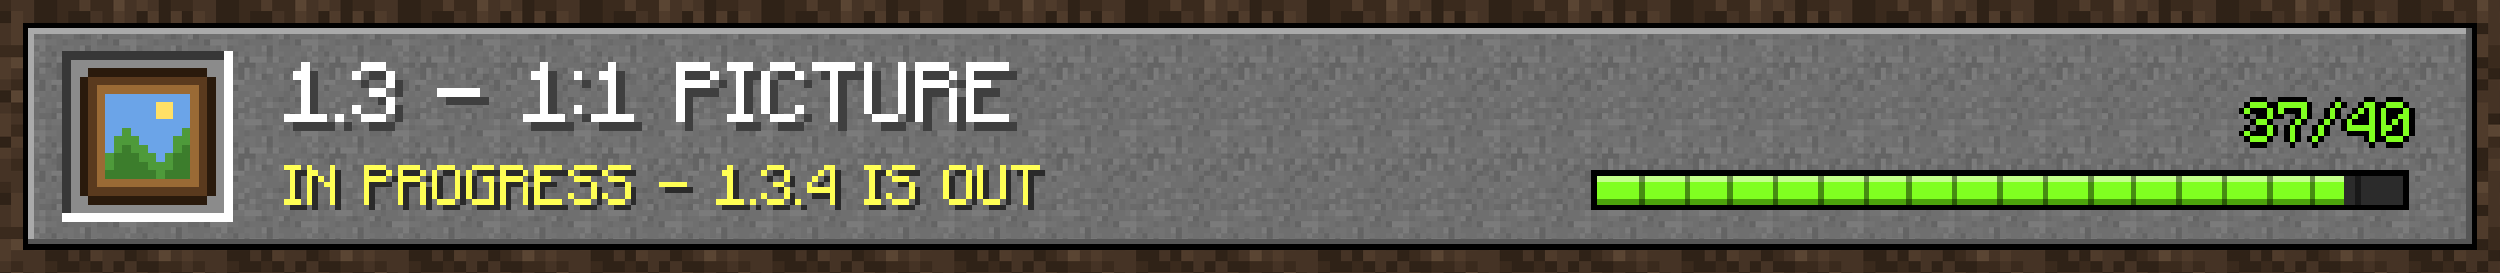
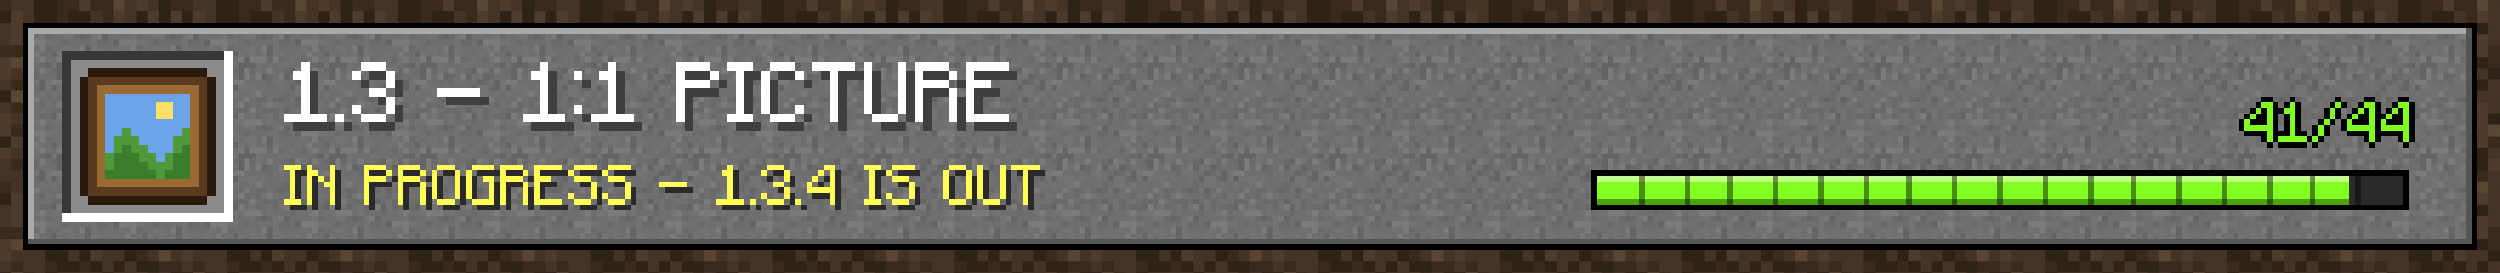
<svg xmlns="http://www.w3.org/2000/svg" width="880" height="96" viewBox="0 0 880 96" shape-rendering="crispEdges" role="img">
  <defs>
    <pattern id="dirt" width="64" height="64" patternUnits="userSpaceOnUse">
      <path fill="#3a2a1d" d="M0 0h4v4h-4zM20 0h8v4h-8zM32 0h8v4h-8zM60 0h4v4h-4zM20 4h4v4h-4zM36 4h4v4h-4zM20 8h12v4h-12zM28 12h4v4h-4zM52 12h4v4h-4zM0 16h8v4h-8zM16 16h4v4h-4zM28 16h8v4h-8zM44 16h4v4h-4zM52 16h4v4h-4zM20 20h4v4h-4zM28 20h8v4h-8zM44 20h8v4h-8zM48 24h4v4h-4zM4 28h4v4h-4zM16 28h4v4h-4zM28 28h4v4h-4zM56 28h8v4h-8zM8 32h4v4h-4zM52 32h4v4h-4zM4 36h4v4h-4zM12 36h8v4h-8zM28 36h4v4h-4zM52 36h4v4h-4zM8 40h8v4h-8zM20 40h4v4h-4zM32 40h8v4h-8zM56 40h8v4h-8zM4 44h4v4h-4zM28 44h8v4h-8zM60 44h4v4h-4zM16 48h4v4h-4zM24 48h8v4h-8zM36 48h4v4h-4zM44 48h4v4h-4zM8 52h4v4h-4zM16 52h4v4h-4zM48 52h4v4h-4zM4 56h4v4h-4zM16 56h4v4h-4zM36 56h4v4h-4zM48 56h12v4h-12zM12 60h20v4h-20zM40 60h4v4h-4z" />
      <path fill="#453325" d="M4 0h8v4h-8zM44 0h4v4h-4zM52 0h4v4h-4zM8 4h4v4h-4zM32 4h4v4h-4zM44 4h4v4h-4zM0 8h4v4h-4zM8 8h4v4h-4zM36 8h4v4h-4zM44 8h20v4h-20zM0 12h4v4h-4zM44 12h4v4h-4zM60 12h4v4h-4zM24 16h4v4h-4zM60 16h4v4h-4zM8 20h4v4h-4zM16 20h4v4h-4zM36 20h4v4h-4zM56 20h4v4h-4zM4 24h12v4h-12zM24 24h4v4h-4zM36 24h8v4h-8zM52 24h4v4h-4zM60 24h4v4h-4zM0 28h4v4h-4zM8 28h8v4h-8zM36 28h4v4h-4zM44 28h4v4h-4zM12 32h4v4h-4zM20 32h16v4h-16zM40 32h8v4h-8zM56 32h4v4h-4zM0 36h4v4h-4zM20 36h4v4h-4zM32 36h8v4h-8zM44 36h4v4h-4zM56 36h4v4h-4zM4 40h4v4h-4zM16 40h4v4h-4zM52 40h4v4h-4zM8 44h16v4h-16zM48 44h4v4h-4zM12 48h4v4h-4zM20 48h4v4h-4zM4 52h4v4h-4zM20 52h4v4h-4zM28 52h8v4h-8zM44 52h4v4h-4zM56 52h4v4h-4zM0 56h4v4h-4zM8 56h4v4h-4zM60 56h4v4h-4zM0 60h8v4h-8zM44 60h16v4h-16z" />
      <path fill="#2f2217" d="M12 0h8v4h-8zM56 0h4v4h-4zM0 4h4v4h-4zM12 4h8v4h-8zM24 4h8v4h-8zM48 4h4v4h-4zM56 4h4v4h-4zM40 8h4v4h-4zM8 12h4v4h-4zM24 12h4v4h-4zM48 12h4v4h-4zM48 16h4v4h-4zM56 16h4v4h-4zM24 20h4v4h-4zM40 20h4v4h-4zM16 24h8v4h-8zM28 24h4v4h-4zM44 24h4v4h-4zM20 28h8v4h-8zM32 28h4v4h-4zM40 28h4v4h-4zM48 28h8v4h-8zM0 32h4v4h-4zM16 32h4v4h-4zM36 32h4v4h-4zM60 32h4v4h-4zM24 36h4v4h-4zM60 36h4v4h-4zM44 40h4v4h-4zM0 48h4v4h-4zM8 48h4v4h-4zM32 48h4v4h-4zM52 48h4v4h-4zM12 52h4v4h-4zM24 52h4v4h-4zM40 52h4v4h-4zM40 56h4v4h-4zM60 60h4v4h-4z" />
      <path fill="#4f3b2b" d="M28 0h4v4h-4zM48 0h4v4h-4zM4 4h4v4h-4zM40 4h4v4h-4zM52 4h4v4h-4zM60 4h4v4h-4zM4 8h4v4h-4zM12 8h8v4h-8zM4 12h4v4h-4zM12 12h8v4h-8zM32 12h4v4h-4zM40 12h4v4h-4zM56 12h4v4h-4zM8 16h4v4h-4zM20 16h4v4h-4zM36 16h8v4h-8zM0 20h4v4h-4zM52 20h4v4h-4zM0 24h4v4h-4zM32 24h4v4h-4zM48 32h4v4h-4zM8 36h4v4h-4zM40 36h4v4h-4zM48 36h4v4h-4zM0 40h4v4h-4zM24 40h8v4h-8zM40 40h4v4h-4zM48 40h4v4h-4zM0 44h4v4h-4zM24 44h4v4h-4zM40 44h4v4h-4zM56 44h4v4h-4zM4 48h4v4h-4zM40 48h4v4h-4zM48 48h4v4h-4zM56 48h8v4h-8zM0 52h4v4h-4zM36 52h4v4h-4zM52 52h4v4h-4zM60 52h4v4h-4zM12 56h4v4h-4zM20 56h16v4h-16zM44 56h4v4h-4zM8 60h4v4h-4zM36 60h4v4h-4z" />
      <path fill="#5a4533" d="M40 0h4v4h-4zM32 8h4v4h-4zM20 12h4v4h-4zM36 12h4v4h-4zM12 16h4v4h-4zM4 20h4v4h-4zM12 20h4v4h-4zM60 20h4v4h-4zM56 24h4v4h-4zM4 32h4v4h-4zM36 44h4v4h-4zM44 44h4v4h-4zM52 44h4v4h-4zM32 60h4v4h-4z" />
    </pattern>
    <pattern id="stone" width="32" height="32" patternUnits="userSpaceOnUse">
      <path fill="#6f6f6f" d="M0 0h4v2h-4zM6 0h2v2h-2zM12 0h2v2h-2zM16 0h2v2h-2zM20 0h4v2h-4zM28 0h4v2h-4zM10 2h2v2h-2zM14 2h8v2h-8zM24 2h2v2h-2zM2 4h6v2h-6zM12 4h2v2h-2zM18 4h2v2h-2zM24 4h2v2h-2zM2 6h2v2h-2zM6 6h2v2h-2zM12 6h2v2h-2zM16 6h2v2h-2zM26 6h2v2h-2zM12 8h2v2h-2zM22 8h2v2h-2zM28 8h2v2h-2zM0 10h6v2h-6zM8 10h4v2h-4zM16 10h2v2h-2zM28 10h2v2h-2zM6 12h8v2h-8zM18 12h4v2h-4zM6 14h2v2h-2zM20 14h2v2h-2zM24 14h8v2h-8zM2 16h8v2h-8zM12 16h2v2h-2zM18 16h4v2h-4zM26 16h2v2h-2zM4 18h4v2h-4zM10 18h2v2h-2zM14 18h4v2h-4zM22 18h2v2h-2zM26 18h2v2h-2zM4 20h2v2h-2zM8 20h2v2h-2zM16 20h4v2h-4zM0 22h2v2h-2zM6 22h8v2h-8zM28 22h4v2h-4zM0 24h4v2h-4zM16 24h2v2h-2zM28 24h2v2h-2zM0 26h2v2h-2zM14 26h6v2h-6zM24 26h2v2h-2zM4 28h4v2h-4zM22 28h8v2h-8zM0 30h2v2h-2zM4 30h2v2h-2zM26 30h2v2h-2zM30 30h2v2h-2z" />
      <path fill="#6a6a6a" d="M4 0h2v2h-2zM0 2h2v2h-2zM4 2h2v2h-2zM26 2h4v2h-4zM8 4h2v2h-2zM14 4h2v2h-2zM22 4h2v2h-2zM26 4h2v2h-2zM0 6h2v2h-2zM10 6h2v2h-2zM18 6h6v2h-6zM28 6h4v2h-4zM0 8h2v2h-2zM10 8h2v2h-2zM14 8h4v2h-4zM26 8h2v2h-2zM6 10h2v2h-2zM16 12h2v2h-2zM26 12h2v2h-2zM30 12h2v2h-2zM2 14h4v2h-4zM22 14h2v2h-2zM16 16h2v2h-2zM2 20h2v2h-2zM10 20h2v2h-2zM30 20h2v2h-2zM14 22h2v2h-2zM4 24h2v2h-2zM12 24h2v2h-2zM18 24h2v2h-2zM24 24h2v2h-2zM12 26h2v2h-2zM30 26h2v2h-2zM10 28h2v2h-2zM30 28h2v2h-2zM12 30h2v2h-2z" />
      <path fill="#737373" d="M8 0h4v2h-4zM14 0h2v2h-2zM18 0h2v2h-2zM24 0h2v2h-2zM6 2h2v2h-2zM30 2h2v2h-2zM0 4h2v2h-2zM10 4h2v2h-2zM16 4h2v2h-2zM28 4h2v2h-2zM8 6h2v2h-2zM14 6h2v2h-2zM2 8h2v2h-2zM8 8h2v2h-2zM24 8h2v2h-2zM30 8h2v2h-2zM12 10h2v2h-2zM18 10h4v2h-4zM30 10h2v2h-2zM0 12h2v2h-2zM14 12h2v2h-2zM22 12h4v2h-4zM0 14h2v2h-2zM16 14h4v2h-4zM0 16h2v2h-2zM10 16h2v2h-2zM22 16h4v2h-4zM0 18h4v2h-4zM8 18h2v2h-2zM20 18h2v2h-2zM24 18h2v2h-2zM28 18h2v2h-2zM6 20h2v2h-2zM12 20h2v2h-2zM2 22h4v2h-4zM18 22h2v2h-2zM26 22h2v2h-2zM10 24h2v2h-2zM26 24h2v2h-2zM6 26h4v2h-4zM0 28h4v2h-4zM12 28h2v2h-2zM16 28h2v2h-2zM2 30h2v2h-2zM8 30h4v2h-4zM16 30h2v2h-2zM20 30h6v2h-6zM28 30h2v2h-2z" />
      <path fill="#7b7b7b" d="M26 0h2v2h-2zM12 2h2v2h-2zM22 2h2v2h-2zM20 4h2v2h-2zM30 4h2v2h-2zM24 6h2v2h-2zM4 8h2v2h-2zM20 8h2v2h-2zM14 10h2v2h-2zM22 10h6v2h-6zM2 12h2v2h-2zM10 14h6v2h-6zM14 16h2v2h-2zM28 16h2v2h-2zM12 18h2v2h-2zM0 20h2v2h-2zM14 20h2v2h-2zM20 20h2v2h-2zM24 20h6v2h-6zM8 24h2v2h-2zM14 24h2v2h-2zM22 24h2v2h-2zM30 24h2v2h-2zM2 26h2v2h-2zM22 26h2v2h-2zM26 26h2v2h-2zM18 28h4v2h-4z" />
      <path fill="#646464" d="M2 2h2v2h-2zM8 2h2v2h-2zM4 6h2v2h-2zM6 8h2v2h-2zM18 8h2v2h-2zM4 12h2v2h-2zM28 12h2v2h-2zM8 14h2v2h-2zM30 16h2v2h-2zM18 18h2v2h-2zM30 18h2v2h-2zM22 20h2v2h-2zM16 22h2v2h-2zM20 22h6v2h-6zM6 24h2v2h-2zM20 24h2v2h-2zM4 26h2v2h-2zM10 26h2v2h-2zM20 26h2v2h-2zM28 26h2v2h-2zM8 28h2v2h-2zM14 28h2v2h-2zM6 30h2v2h-2zM14 30h2v2h-2zM18 30h2v2h-2z" />
    </pattern>
  </defs>
  <rect x="0" y="0" width="880" height="96" fill="url(#dirt)" />
  <rect x="8" y="8" width="864" height="80" fill="#000000" />
  <rect x="10" y="10" width="860" height="76" fill="url(#stone)" />
  <rect x="10" y="10" width="860" height="2" fill="#aaaaaa" />
  <rect x="10" y="10" width="2" height="76" fill="#aaaaaa" />
  <rect x="10" y="84" width="860" height="2" fill="#555555" />
  <rect x="868" y="10" width="2" height="76" fill="#555555" />
  <rect x="22" y="18" width="60" height="60" fill="#8b8b8b" />
  <rect x="22" y="18" width="60" height="3" fill="#373737" />
  <rect x="22" y="18" width="3" height="60" fill="#373737" />
  <rect x="22" y="75" width="60" height="3" fill="#ffffff" />
  <rect x="79" y="18" width="3" height="60" fill="#ffffff" />
  <path fill="#2a1a0c" d="M31 24h42v3h-42zM28 27h3v3h-3zM73 27h3v3h-3zM28 30h3v3h-3zM73 30h3v3h-3zM28 33h3v3h-3zM73 33h3v3h-3zM28 36h3v3h-3zM73 36h3v3h-3zM28 39h3v3h-3zM73 39h3v3h-3zM28 42h3v3h-3zM73 42h3v3h-3zM28 45h3v3h-3zM73 45h3v3h-3zM28 48h3v3h-3zM73 48h3v3h-3zM28 51h3v3h-3zM73 51h3v3h-3zM28 54h3v3h-3zM73 54h3v3h-3zM28 57h3v3h-3zM73 57h3v3h-3zM28 60h3v3h-3zM73 60h3v3h-3zM28 63h3v3h-3zM73 63h3v3h-3zM28 66h3v3h-3zM73 66h3v3h-3zM31 69h42v3h-42z" />
  <path fill="#5a3a1e" d="M31 27h42v3h-42zM31 30h3v3h-3zM70 30h3v3h-3zM31 33h3v3h-3zM70 33h3v3h-3zM31 36h3v3h-3zM70 36h3v3h-3zM31 39h3v3h-3zM70 39h3v3h-3zM31 42h3v3h-3zM70 42h3v3h-3zM31 45h3v3h-3zM70 45h3v3h-3zM31 48h3v3h-3zM70 48h3v3h-3zM31 51h3v3h-3zM70 51h3v3h-3zM31 54h3v3h-3zM70 54h3v3h-3zM31 57h3v3h-3zM70 57h3v3h-3zM31 60h3v3h-3zM70 60h3v3h-3zM31 63h3v3h-3zM70 63h3v3h-3zM31 66h42v3h-42z" />
  <path fill="#9a6a35" d="M34 30h36v3h-36zM34 33h3v3h-3zM67 33h3v3h-3zM34 36h3v3h-3zM67 36h3v3h-3zM34 39h3v3h-3zM67 39h3v3h-3zM34 42h3v3h-3zM67 42h3v3h-3zM34 45h3v3h-3zM67 45h3v3h-3zM34 48h3v3h-3zM67 48h3v3h-3zM34 51h3v3h-3zM67 51h3v3h-3zM34 54h3v3h-3zM67 54h3v3h-3zM34 57h3v3h-3zM67 57h3v3h-3zM34 60h3v3h-3zM67 60h3v3h-3zM34 63h36v3h-36z" />
  <path fill="#6ba4e8" d="M37 33h30v3h-30zM37 36h18v3h-18zM61 36h6v3h-6zM37 39h18v3h-18zM61 39h6v3h-6zM37 42h30v3h-30zM37 45h6v3h-6zM46 45h18v3h-18zM37 48h3v3h-3zM49 48h12v3h-12zM37 51h3v3h-3zM52 51h9v3h-9zM55 54h3v3h-3z" />
  <path fill="#ffe066" d="M55 36h6v3h-6zM55 39h6v3h-6z" />
  <path fill="#4e9a3a" d="M43 45h3v3h-3zM64 45h3v3h-3zM40 48h9v3h-9zM61 48h6v3h-6zM40 51h3v3h-3zM46 51h6v3h-6zM61 51h3v3h-3zM37 54h3v3h-3zM49 54h6v3h-6zM58 54h3v3h-3zM37 57h3v3h-3zM52 57h9v3h-9zM55 60h3v3h-3z" />
  <path fill="#3c7d2c" d="M43 51h3v3h-3zM64 51h3v3h-3zM40 54h9v3h-9zM61 54h6v3h-6zM40 57h12v3h-12zM61 57h6v3h-6zM37 60h18v3h-18zM58 60h9v3h-9z" />
  <path fill="#3f3f3f" d="M109 25h3v3h-3zM106 28h6v3h-6zM109 31h3v3h-3zM109 34h3v3h-3zM109 37h3v3h-3zM109 40h3v3h-3zM103 43h15v3h-15zM121 43h3v3h-3zM130 25h9v3h-9zM127 28h3v3h-3zM139 28h3v3h-3zM139 31h3v3h-3zM133 34h6v3h-6zM139 37h3v3h-3zM127 40h3v3h-3zM139 40h3v3h-3zM130 43h9v3h-9zM157 34h15v3h-15zM193 25h3v3h-3zM190 28h6v3h-6zM193 31h3v3h-3zM193 34h3v3h-3zM193 37h3v3h-3zM193 40h3v3h-3zM187 43h15v3h-15zM205 28h3v3h-3zM205 40h3v3h-3zM217 25h3v3h-3zM214 28h6v3h-6zM217 31h3v3h-3zM217 34h3v3h-3zM217 37h3v3h-3zM217 40h3v3h-3zM211 43h15v3h-15zM241 25h12v3h-12zM241 28h3v3h-3zM253 28h3v3h-3zM241 31h12v3h-12zM241 34h3v3h-3zM241 37h3v3h-3zM241 40h3v3h-3zM241 43h3v3h-3zM259 25h9v3h-9zM262 28h3v3h-3zM262 31h3v3h-3zM262 34h3v3h-3zM262 37h3v3h-3zM262 40h3v3h-3zM259 43h9v3h-9zM274 25h9v3h-9zM271 28h3v3h-3zM283 28h3v3h-3zM271 31h3v3h-3zM271 34h3v3h-3zM271 37h3v3h-3zM271 40h3v3h-3zM283 40h3v3h-3zM274 43h9v3h-9zM289 25h15v3h-15zM295 28h3v3h-3zM295 31h3v3h-3zM295 34h3v3h-3zM295 37h3v3h-3zM295 40h3v3h-3zM295 43h3v3h-3zM307 25h3v3h-3zM319 25h3v3h-3zM307 28h3v3h-3zM319 28h3v3h-3zM307 31h3v3h-3zM319 31h3v3h-3zM307 34h3v3h-3zM319 34h3v3h-3zM307 37h3v3h-3zM319 37h3v3h-3zM307 40h3v3h-3zM319 40h3v3h-3zM310 43h9v3h-9zM325 25h12v3h-12zM325 28h3v3h-3zM337 28h3v3h-3zM325 31h12v3h-12zM325 34h3v3h-3zM337 34h3v3h-3zM325 37h3v3h-3zM337 37h3v3h-3zM325 40h3v3h-3zM337 40h3v3h-3zM325 43h3v3h-3zM337 43h3v3h-3zM343 25h15v3h-15zM343 28h3v3h-3zM343 31h9v3h-9zM343 34h3v3h-3zM343 37h3v3h-3zM343 40h3v3h-3zM343 43h15v3h-15z" />
  <path fill="#ffffff" d="M106 22h3v3h-3zM103 25h6v3h-6zM106 28h3v3h-3zM106 31h3v3h-3zM106 34h3v3h-3zM106 37h3v3h-3zM100 40h15v3h-15zM118 40h3v3h-3zM127 22h9v3h-9zM124 25h3v3h-3zM136 25h3v3h-3zM136 28h3v3h-3zM130 31h6v3h-6zM136 34h3v3h-3zM124 37h3v3h-3zM136 37h3v3h-3zM127 40h9v3h-9zM154 31h15v3h-15zM190 22h3v3h-3zM187 25h6v3h-6zM190 28h3v3h-3zM190 31h3v3h-3zM190 34h3v3h-3zM190 37h3v3h-3zM184 40h15v3h-15zM202 25h3v3h-3zM202 37h3v3h-3zM214 22h3v3h-3zM211 25h6v3h-6zM214 28h3v3h-3zM214 31h3v3h-3zM214 34h3v3h-3zM214 37h3v3h-3zM208 40h15v3h-15zM238 22h12v3h-12zM238 25h3v3h-3zM250 25h3v3h-3zM238 28h12v3h-12zM238 31h3v3h-3zM238 34h3v3h-3zM238 37h3v3h-3zM238 40h3v3h-3zM256 22h9v3h-9zM259 25h3v3h-3zM259 28h3v3h-3zM259 31h3v3h-3zM259 34h3v3h-3zM259 37h3v3h-3zM256 40h9v3h-9zM271 22h9v3h-9zM268 25h3v3h-3zM280 25h3v3h-3zM268 28h3v3h-3zM268 31h3v3h-3zM268 34h3v3h-3zM268 37h3v3h-3zM280 37h3v3h-3zM271 40h9v3h-9zM286 22h15v3h-15zM292 25h3v3h-3zM292 28h3v3h-3zM292 31h3v3h-3zM292 34h3v3h-3zM292 37h3v3h-3zM292 40h3v3h-3zM304 22h3v3h-3zM316 22h3v3h-3zM304 25h3v3h-3zM316 25h3v3h-3zM304 28h3v3h-3zM316 28h3v3h-3zM304 31h3v3h-3zM316 31h3v3h-3zM304 34h3v3h-3zM316 34h3v3h-3zM304 37h3v3h-3zM316 37h3v3h-3zM307 40h9v3h-9zM322 22h12v3h-12zM322 25h3v3h-3zM334 25h3v3h-3zM322 28h12v3h-12zM322 31h3v3h-3zM334 31h3v3h-3zM322 34h3v3h-3zM334 34h3v3h-3zM322 37h3v3h-3zM334 37h3v3h-3zM322 40h3v3h-3zM334 40h3v3h-3zM340 22h15v3h-15zM340 25h3v3h-3zM340 28h9v3h-9zM340 31h3v3h-3zM340 34h3v3h-3zM340 37h3v3h-3zM340 40h15v3h-15z" />
  <path fill="#2a2a2a" d="M102 60h6v2h-6zM104 62h2v2h-2zM104 64h2v2h-2zM104 66h2v2h-2zM104 68h2v2h-2zM104 70h2v2h-2zM102 72h6v2h-6zM110 60h2v2h-2zM118 60h2v2h-2zM110 62h4v2h-4zM118 62h2v2h-2zM110 64h2v2h-2zM114 64h2v2h-2zM118 64h2v2h-2zM110 66h2v2h-2zM116 66h4v2h-4zM110 68h2v2h-2zM118 68h2v2h-2zM110 70h2v2h-2zM118 70h2v2h-2zM110 72h2v2h-2zM118 72h2v2h-2zM130 60h8v2h-8zM130 62h2v2h-2zM138 62h2v2h-2zM130 64h8v2h-8zM130 66h2v2h-2zM130 68h2v2h-2zM130 70h2v2h-2zM130 72h2v2h-2zM142 60h8v2h-8zM142 62h2v2h-2zM150 62h2v2h-2zM142 64h8v2h-8zM142 66h2v2h-2zM150 66h2v2h-2zM142 68h2v2h-2zM150 68h2v2h-2zM142 70h2v2h-2zM150 70h2v2h-2zM142 72h2v2h-2zM150 72h2v2h-2zM156 60h6v2h-6zM154 62h2v2h-2zM162 62h2v2h-2zM154 64h2v2h-2zM162 64h2v2h-2zM154 66h2v2h-2zM162 66h2v2h-2zM154 68h2v2h-2zM162 68h2v2h-2zM154 70h2v2h-2zM162 70h2v2h-2zM156 72h6v2h-6zM168 60h8v2h-8zM166 62h2v2h-2zM166 64h2v2h-2zM172 64h4v2h-4zM166 66h2v2h-2zM174 66h2v2h-2zM166 68h2v2h-2zM174 68h2v2h-2zM166 70h2v2h-2zM174 70h2v2h-2zM168 72h8v2h-8zM178 60h8v2h-8zM178 62h2v2h-2zM186 62h2v2h-2zM178 64h8v2h-8zM178 66h2v2h-2zM186 66h2v2h-2zM178 68h2v2h-2zM186 68h2v2h-2zM178 70h2v2h-2zM186 70h2v2h-2zM178 72h2v2h-2zM186 72h2v2h-2zM190 60h10v2h-10zM190 62h2v2h-2zM190 64h6v2h-6zM190 66h2v2h-2zM190 68h2v2h-2zM190 70h2v2h-2zM190 72h10v2h-10zM204 60h8v2h-8zM202 62h2v2h-2zM204 64h6v2h-6zM210 66h2v2h-2zM210 68h2v2h-2zM202 70h2v2h-2zM210 70h2v2h-2zM204 72h6v2h-6zM216 60h8v2h-8zM214 62h2v2h-2zM216 64h6v2h-6zM222 66h2v2h-2zM222 68h2v2h-2zM214 70h2v2h-2zM222 70h2v2h-2zM216 72h6v2h-6zM234 66h10v2h-10zM258 60h2v2h-2zM256 62h4v2h-4zM258 64h2v2h-2zM258 66h2v2h-2zM258 68h2v2h-2zM258 70h2v2h-2zM254 72h10v2h-10zM266 72h2v2h-2zM272 60h6v2h-6zM270 62h2v2h-2zM278 62h2v2h-2zM278 64h2v2h-2zM274 66h4v2h-4zM278 68h2v2h-2zM270 70h2v2h-2zM278 70h2v2h-2zM272 72h6v2h-6zM282 72h2v2h-2zM292 60h4v2h-4zM290 62h2v2h-2zM294 62h2v2h-2zM288 64h2v2h-2zM294 64h2v2h-2zM286 66h2v2h-2zM294 66h2v2h-2zM286 68h10v2h-10zM294 70h2v2h-2zM294 72h2v2h-2zM306 60h6v2h-6zM308 62h2v2h-2zM308 64h2v2h-2zM308 66h2v2h-2zM308 68h2v2h-2zM308 70h2v2h-2zM306 72h6v2h-6zM316 60h8v2h-8zM314 62h2v2h-2zM316 64h6v2h-6zM322 66h2v2h-2zM322 68h2v2h-2zM314 70h2v2h-2zM322 70h2v2h-2zM316 72h6v2h-6zM336 60h6v2h-6zM334 62h2v2h-2zM342 62h2v2h-2zM334 64h2v2h-2zM342 64h2v2h-2zM334 66h2v2h-2zM342 66h2v2h-2zM334 68h2v2h-2zM342 68h2v2h-2zM334 70h2v2h-2zM342 70h2v2h-2zM336 72h6v2h-6zM346 60h2v2h-2zM354 60h2v2h-2zM346 62h2v2h-2zM354 62h2v2h-2zM346 64h2v2h-2zM354 64h2v2h-2zM346 66h2v2h-2zM354 66h2v2h-2zM346 68h2v2h-2zM354 68h2v2h-2zM346 70h2v2h-2zM354 70h2v2h-2zM348 72h6v2h-6zM358 60h10v2h-10zM362 62h2v2h-2zM362 64h2v2h-2zM362 66h2v2h-2zM362 68h2v2h-2zM362 70h2v2h-2zM362 72h2v2h-2z" />
  <path fill="#ffff55" d="M100 58h6v2h-6zM102 60h2v2h-2zM102 62h2v2h-2zM102 64h2v2h-2zM102 66h2v2h-2zM102 68h2v2h-2zM100 70h6v2h-6zM108 58h2v2h-2zM116 58h2v2h-2zM108 60h4v2h-4zM116 60h2v2h-2zM108 62h2v2h-2zM112 62h2v2h-2zM116 62h2v2h-2zM108 64h2v2h-2zM114 64h4v2h-4zM108 66h2v2h-2zM116 66h2v2h-2zM108 68h2v2h-2zM116 68h2v2h-2zM108 70h2v2h-2zM116 70h2v2h-2zM128 58h8v2h-8zM128 60h2v2h-2zM136 60h2v2h-2zM128 62h8v2h-8zM128 64h2v2h-2zM128 66h2v2h-2zM128 68h2v2h-2zM128 70h2v2h-2zM140 58h8v2h-8zM140 60h2v2h-2zM148 60h2v2h-2zM140 62h8v2h-8zM140 64h2v2h-2zM148 64h2v2h-2zM140 66h2v2h-2zM148 66h2v2h-2zM140 68h2v2h-2zM148 68h2v2h-2zM140 70h2v2h-2zM148 70h2v2h-2zM154 58h6v2h-6zM152 60h2v2h-2zM160 60h2v2h-2zM152 62h2v2h-2zM160 62h2v2h-2zM152 64h2v2h-2zM160 64h2v2h-2zM152 66h2v2h-2zM160 66h2v2h-2zM152 68h2v2h-2zM160 68h2v2h-2zM154 70h6v2h-6zM166 58h8v2h-8zM164 60h2v2h-2zM164 62h2v2h-2zM170 62h4v2h-4zM164 64h2v2h-2zM172 64h2v2h-2zM164 66h2v2h-2zM172 66h2v2h-2zM164 68h2v2h-2zM172 68h2v2h-2zM166 70h8v2h-8zM176 58h8v2h-8zM176 60h2v2h-2zM184 60h2v2h-2zM176 62h8v2h-8zM176 64h2v2h-2zM184 64h2v2h-2zM176 66h2v2h-2zM184 66h2v2h-2zM176 68h2v2h-2zM184 68h2v2h-2zM176 70h2v2h-2zM184 70h2v2h-2zM188 58h10v2h-10zM188 60h2v2h-2zM188 62h6v2h-6zM188 64h2v2h-2zM188 66h2v2h-2zM188 68h2v2h-2zM188 70h10v2h-10zM202 58h8v2h-8zM200 60h2v2h-2zM202 62h6v2h-6zM208 64h2v2h-2zM208 66h2v2h-2zM200 68h2v2h-2zM208 68h2v2h-2zM202 70h6v2h-6zM214 58h8v2h-8zM212 60h2v2h-2zM214 62h6v2h-6zM220 64h2v2h-2zM220 66h2v2h-2zM212 68h2v2h-2zM220 68h2v2h-2zM214 70h6v2h-6zM232 64h10v2h-10zM256 58h2v2h-2zM254 60h4v2h-4zM256 62h2v2h-2zM256 64h2v2h-2zM256 66h2v2h-2zM256 68h2v2h-2zM252 70h10v2h-10zM264 70h2v2h-2zM270 58h6v2h-6zM268 60h2v2h-2zM276 60h2v2h-2zM276 62h2v2h-2zM272 64h4v2h-4zM276 66h2v2h-2zM268 68h2v2h-2zM276 68h2v2h-2zM270 70h6v2h-6zM280 70h2v2h-2zM290 58h4v2h-4zM288 60h2v2h-2zM292 60h2v2h-2zM286 62h2v2h-2zM292 62h2v2h-2zM284 64h2v2h-2zM292 64h2v2h-2zM284 66h10v2h-10zM292 68h2v2h-2zM292 70h2v2h-2zM304 58h6v2h-6zM306 60h2v2h-2zM306 62h2v2h-2zM306 64h2v2h-2zM306 66h2v2h-2zM306 68h2v2h-2zM304 70h6v2h-6zM314 58h8v2h-8zM312 60h2v2h-2zM314 62h6v2h-6zM320 64h2v2h-2zM320 66h2v2h-2zM312 68h2v2h-2zM320 68h2v2h-2zM314 70h6v2h-6zM334 58h6v2h-6zM332 60h2v2h-2zM340 60h2v2h-2zM332 62h2v2h-2zM340 62h2v2h-2zM332 64h2v2h-2zM340 64h2v2h-2zM332 66h2v2h-2zM340 66h2v2h-2zM332 68h2v2h-2zM340 68h2v2h-2zM334 70h6v2h-6zM344 58h2v2h-2zM352 58h2v2h-2zM344 60h2v2h-2zM352 60h2v2h-2zM344 62h2v2h-2zM352 62h2v2h-2zM344 64h2v2h-2zM352 64h2v2h-2zM344 66h2v2h-2zM352 66h2v2h-2zM344 68h2v2h-2zM352 68h2v2h-2zM346 70h6v2h-6zM356 58h10v2h-10zM360 60h2v2h-2zM360 62h2v2h-2zM360 64h2v2h-2zM360 66h2v2h-2zM360 68h2v2h-2zM360 70h2v2h-2z" />
-   <path fill="#000000" d="M790 36h6v2h-6zM788 38h2v2h-2zM796 38h2v2h-2zM796 40h2v2h-2zM792 42h4v2h-4zM796 44h2v2h-2zM788 46h2v2h-2zM796 46h2v2h-2zM790 48h6v2h-6zM800 36h10v2h-10zM800 38h2v2h-2zM808 38h2v2h-2zM808 40h2v2h-2zM806 42h2v2h-2zM804 44h2v2h-2zM804 46h2v2h-2zM804 48h2v2h-2zM820 36h2v2h-2zM818 38h2v2h-2zM818 40h2v2h-2zM816 42h2v2h-2zM814 44h2v2h-2zM814 46h2v2h-2zM812 48h2v2h-2zM830 36h4v2h-4zM828 38h2v2h-2zM832 38h2v2h-2zM826 40h2v2h-2zM832 40h2v2h-2zM824 42h2v2h-2zM832 42h2v2h-2zM824 44h10v2h-10zM832 46h2v2h-2zM832 48h2v2h-2zM838 36h6v2h-6zM836 38h2v2h-2zM844 38h2v2h-2zM836 40h2v2h-2zM842 40h4v2h-4zM836 42h2v2h-2zM840 42h2v2h-2zM844 42h2v2h-2zM836 44h4v2h-4zM844 44h2v2h-2zM836 46h2v2h-2zM844 46h2v2h-2zM838 48h6v2h-6z" />
-   <path fill="#000000" d="M794 36h6v2h-6zM792 38h2v2h-2zM800 38h2v2h-2zM800 40h2v2h-2zM796 42h4v2h-4zM800 44h2v2h-2zM792 46h2v2h-2zM800 46h2v2h-2zM794 48h6v2h-6zM804 36h10v2h-10zM804 38h2v2h-2zM812 38h2v2h-2zM812 40h2v2h-2zM810 42h2v2h-2zM808 44h2v2h-2zM808 46h2v2h-2zM808 48h2v2h-2zM824 36h2v2h-2zM822 38h2v2h-2zM822 40h2v2h-2zM820 42h2v2h-2zM818 44h2v2h-2zM818 46h2v2h-2zM816 48h2v2h-2zM834 36h4v2h-4zM832 38h2v2h-2zM836 38h2v2h-2zM830 40h2v2h-2zM836 40h2v2h-2zM828 42h2v2h-2zM836 42h2v2h-2zM828 44h10v2h-10zM836 46h2v2h-2zM836 48h2v2h-2zM842 36h6v2h-6zM840 38h2v2h-2zM848 38h2v2h-2zM840 40h2v2h-2zM846 40h4v2h-4zM840 42h2v2h-2zM844 42h2v2h-2zM848 42h2v2h-2zM840 44h4v2h-4zM848 44h2v2h-2zM840 46h2v2h-2zM848 46h2v2h-2zM842 48h6v2h-6z" />
-   <path fill="#000000" d="M792 34h6v2h-6zM790 36h2v2h-2zM798 36h2v2h-2zM798 38h2v2h-2zM794 40h4v2h-4zM798 42h2v2h-2zM790 44h2v2h-2zM798 44h2v2h-2zM792 46h6v2h-6zM802 34h10v2h-10zM802 36h2v2h-2zM810 36h2v2h-2zM810 38h2v2h-2zM808 40h2v2h-2zM806 42h2v2h-2zM806 44h2v2h-2zM806 46h2v2h-2zM822 34h2v2h-2zM820 36h2v2h-2zM820 38h2v2h-2zM818 40h2v2h-2zM816 42h2v2h-2zM816 44h2v2h-2zM814 46h2v2h-2zM832 34h4v2h-4zM830 36h2v2h-2zM834 36h2v2h-2zM828 38h2v2h-2zM834 38h2v2h-2zM826 40h2v2h-2zM834 40h2v2h-2zM826 42h10v2h-10zM834 44h2v2h-2zM834 46h2v2h-2zM840 34h6v2h-6zM838 36h2v2h-2zM846 36h2v2h-2zM838 38h2v2h-2zM844 38h4v2h-4zM838 40h2v2h-2zM842 40h2v2h-2zM846 40h2v2h-2zM838 42h4v2h-4zM846 42h2v2h-2zM838 44h2v2h-2zM846 44h2v2h-2zM840 46h6v2h-6z" />
-   <path fill="#000000" d="M792 38h6v2h-6zM790 40h2v2h-2zM798 40h2v2h-2zM798 42h2v2h-2zM794 44h4v2h-4zM798 46h2v2h-2zM790 48h2v2h-2zM798 48h2v2h-2zM792 50h6v2h-6zM802 38h10v2h-10zM802 40h2v2h-2zM810 40h2v2h-2zM810 42h2v2h-2zM808 44h2v2h-2zM806 46h2v2h-2zM806 48h2v2h-2zM806 50h2v2h-2zM822 38h2v2h-2zM820 40h2v2h-2zM820 42h2v2h-2zM818 44h2v2h-2zM816 46h2v2h-2zM816 48h2v2h-2zM814 50h2v2h-2zM832 38h4v2h-4zM830 40h2v2h-2zM834 40h2v2h-2zM828 42h2v2h-2zM834 42h2v2h-2zM826 44h2v2h-2zM834 44h2v2h-2zM826 46h10v2h-10zM834 48h2v2h-2zM834 50h2v2h-2zM840 38h6v2h-6zM838 40h2v2h-2zM846 40h2v2h-2zM838 42h2v2h-2zM844 42h4v2h-4zM838 44h2v2h-2zM842 44h2v2h-2zM846 44h2v2h-2zM838 46h4v2h-4zM846 46h2v2h-2zM838 48h2v2h-2zM846 48h2v2h-2zM840 50h6v2h-6z" />
-   <path fill="#80ff20" d="M792 36h6v2h-6zM790 38h2v2h-2zM798 38h2v2h-2zM798 40h2v2h-2zM794 42h4v2h-4zM798 44h2v2h-2zM790 46h2v2h-2zM798 46h2v2h-2zM792 48h6v2h-6zM802 36h10v2h-10zM802 38h2v2h-2zM810 38h2v2h-2zM810 40h2v2h-2zM808 42h2v2h-2zM806 44h2v2h-2zM806 46h2v2h-2zM806 48h2v2h-2zM822 36h2v2h-2zM820 38h2v2h-2zM820 40h2v2h-2zM818 42h2v2h-2zM816 44h2v2h-2zM816 46h2v2h-2zM814 48h2v2h-2zM832 36h4v2h-4zM830 38h2v2h-2zM834 38h2v2h-2zM828 40h2v2h-2zM834 40h2v2h-2zM826 42h2v2h-2zM834 42h2v2h-2zM826 44h10v2h-10zM834 46h2v2h-2zM834 48h2v2h-2zM840 36h6v2h-6zM838 38h2v2h-2zM846 38h2v2h-2zM838 40h2v2h-2zM844 40h4v2h-4zM838 42h2v2h-2zM842 42h2v2h-2zM846 42h2v2h-2zM838 44h4v2h-4zM846 44h2v2h-2zM838 46h2v2h-2zM846 46h2v2h-2zM840 48h6v2h-6z" />
+   <path fill="#000000" d="M794 36h4v2h-4zM792 38h2v2h-2zM796 38h2v2h-2zM790 40h2v2h-2zM796 40h2v2h-2zM788 42h2v2h-2zM796 42h2v2h-2zM788 44h10v2h-10zM796 46h2v2h-2zM796 48h2v2h-2zM804 36h2v2h-2zM802 38h4v2h-4zM804 40h2v2h-2zM804 42h2v2h-2zM804 44h2v2h-2zM804 46h2v2h-2zM800 48h10v2h-10zM820 36h2v2h-2zM818 38h2v2h-2zM818 40h2v2h-2zM816 42h2v2h-2zM814 44h2v2h-2zM814 46h2v2h-2zM812 48h2v2h-2zM830 36h4v2h-4zM828 38h2v2h-2zM832 38h2v2h-2zM826 40h2v2h-2zM832 40h2v2h-2zM824 42h2v2h-2zM832 42h2v2h-2zM824 44h10v2h-10zM832 46h2v2h-2zM832 48h2v2h-2zM842 36h4v2h-4zM840 38h2v2h-2zM844 38h2v2h-2zM838 40h2v2h-2zM844 40h2v2h-2zM836 42h2v2h-2zM844 42h2v2h-2zM836 44h10v2h-10zM844 46h2v2h-2zM844 48h2v2h-2z" />
+   <path fill="#000000" d="M798 36h4v2h-4zM796 38h2v2h-2zM800 38h2v2h-2zM794 40h2v2h-2zM800 40h2v2h-2zM792 42h2v2h-2zM800 42h2v2h-2zM792 44h10v2h-10zM800 46h2v2h-2zM800 48h2v2h-2zM808 36h2v2h-2zM806 38h4v2h-4zM808 40h2v2h-2zM808 42h2v2h-2zM808 44h2v2h-2zM808 46h2v2h-2zM804 48h10v2h-10zM824 36h2v2h-2zM822 38h2v2h-2zM822 40h2v2h-2zM820 42h2v2h-2zM818 44h2v2h-2zM818 46h2v2h-2zM816 48h2v2h-2zM834 36h4v2h-4zM832 38h2v2h-2zM836 38h2v2h-2zM830 40h2v2h-2zM836 40h2v2h-2zM828 42h2v2h-2zM836 42h2v2h-2zM828 44h10v2h-10zM836 46h2v2h-2zM836 48h2v2h-2zM846 36h4v2h-4zM844 38h2v2h-2zM848 38h2v2h-2zM842 40h2v2h-2zM848 40h2v2h-2zM840 42h2v2h-2zM848 42h2v2h-2zM840 44h10v2h-10zM848 46h2v2h-2zM848 48h2v2h-2z" />
+   <path fill="#000000" d="M796 34h4v2h-4zM794 36h2v2h-2zM798 36h2v2h-2zM792 38h2v2h-2zM798 38h2v2h-2zM790 40h2v2h-2zM798 40h2v2h-2zM790 42h10v2h-10zM798 44h2v2h-2zM798 46h2v2h-2zM806 34h2v2h-2zM804 36h4v2h-4zM806 38h2v2h-2zM806 40h2v2h-2zM806 42h2v2h-2zM806 44h2v2h-2zM802 46h10v2h-10zM822 34h2v2h-2zM820 36h2v2h-2zM820 38h2v2h-2zM818 40h2v2h-2zM816 42h2v2h-2zM816 44h2v2h-2zM814 46h2v2h-2zM832 34h4v2h-4zM830 36h2v2h-2zM834 36h2v2h-2zM828 38h2v2h-2zM834 38h2v2h-2zM826 40h2v2h-2zM834 40h2v2h-2zM826 42h10v2h-10zM834 44h2v2h-2zM834 46h2v2h-2zM844 34h4v2h-4zM842 36h2v2h-2zM846 36h2v2h-2zM840 38h2v2h-2zM846 38h2v2h-2zM838 40h2v2h-2zM846 40h2v2h-2zM838 42h10v2h-10zM846 44h2v2h-2zM846 46h2v2h-2z" />
+   <path fill="#000000" d="M796 38h4v2h-4zM794 40h2v2h-2zM798 40h2v2h-2zM792 42h2v2h-2zM798 42h2v2h-2zM790 44h2v2h-2zM798 44h2v2h-2zM790 46h10v2h-10zM798 48h2v2h-2zM798 50h2v2h-2zM806 38h2v2h-2zM804 40h4v2h-4zM806 42h2v2h-2zM806 44h2v2h-2zM806 46h2v2h-2zM806 48h2v2h-2zM802 50h10v2h-10zM822 38h2v2h-2zM820 40h2v2h-2zM820 42h2v2h-2zM818 44h2v2h-2zM816 46h2v2h-2zM816 48h2v2h-2zM814 50h2v2h-2zM832 38h4v2h-4zM830 40h2v2h-2zM834 40h2v2h-2zM828 42h2v2h-2zM834 42h2v2h-2zM826 44h2v2h-2zM834 44h2v2h-2zM826 46h10v2h-10zM834 48h2v2h-2zM834 50h2v2h-2zM844 38h4v2h-4zM842 40h2v2h-2zM846 40h2v2h-2zM840 42h2v2h-2zM846 42h2v2h-2zM838 44h2v2h-2zM846 44h2v2h-2zM838 46h10v2h-10zM846 48h2v2h-2zM846 50h2v2h-2z" />
+   <path fill="#80ff20" d="M796 36h4v2h-4zM794 38h2v2h-2zM798 38h2v2h-2zM792 40h2v2h-2zM798 40h2v2h-2zM790 42h2v2h-2zM798 42h2v2h-2zM790 44h10v2h-10zM798 46h2v2h-2zM798 48h2v2h-2zM806 36h2v2h-2zM804 38h4v2h-4zM806 40h2v2h-2zM806 42h2v2h-2zM806 44h2v2h-2zM806 46h2v2h-2zM802 48h10v2h-10zM822 36h2v2h-2zM820 38h2v2h-2zM820 40h2v2h-2zM818 42h2v2h-2zM816 44h2v2h-2zM816 46h2v2h-2zM814 48h2v2h-2zM832 36h4v2h-4zM830 38h2v2h-2zM834 38h2v2h-2zM828 40h2v2h-2zM834 40h2v2h-2zM826 42h2v2h-2zM834 42h2v2h-2zM826 44h10v2h-10zM834 46h2v2h-2zM834 48h2v2h-2zM844 36h4v2h-4zM842 38h2v2h-2zM846 38h2v2h-2zM840 40h2v2h-2zM846 40h2v2h-2zM838 42h2v2h-2zM846 42h2v2h-2zM838 44h10v2h-10zM846 46h2v2h-2zM846 48h2v2h-2z" />
  <rect x="560" y="60" width="288" height="14" fill="#000000" />
  <rect x="562" y="62" width="284" height="10" fill="#2b2b2b" />
-   <rect x="562" y="62" width="263" height="10" fill="#80ff20" />
-   <rect x="562" y="62" width="263" height="2" fill="#c3ff8a" />
-   <rect x="562" y="70" width="263" height="2" fill="#4ca30c" />
+   <rect x="562" y="62" width="265" height="10" fill="#80ff20" />
+   <rect x="562" y="62" width="265" height="2" fill="#c3ff8a" />
+   <rect x="562" y="70" width="265" height="2" fill="#4ca30c" />
  <rect x="577" y="62" width="2" height="10" fill="#000000" fill-opacity="0.45" />
  <rect x="593" y="62" width="2" height="10" fill="#000000" fill-opacity="0.45" />
  <rect x="608" y="62" width="2" height="10" fill="#000000" fill-opacity="0.45" />
  <rect x="624" y="62" width="2" height="10" fill="#000000" fill-opacity="0.45" />
  <rect x="640" y="62" width="2" height="10" fill="#000000" fill-opacity="0.45" />
  <rect x="656" y="62" width="2" height="10" fill="#000000" fill-opacity="0.45" />
  <rect x="671" y="62" width="2" height="10" fill="#000000" fill-opacity="0.45" />
  <rect x="687" y="62" width="2" height="10" fill="#000000" fill-opacity="0.45" />
  <rect x="703" y="62" width="2" height="10" fill="#000000" fill-opacity="0.45" />
  <rect x="719" y="62" width="2" height="10" fill="#000000" fill-opacity="0.45" />
  <rect x="735" y="62" width="2" height="10" fill="#000000" fill-opacity="0.45" />
  <rect x="750" y="62" width="2" height="10" fill="#000000" fill-opacity="0.45" />
  <rect x="766" y="62" width="2" height="10" fill="#000000" fill-opacity="0.45" />
  <rect x="782" y="62" width="2" height="10" fill="#000000" fill-opacity="0.45" />
  <rect x="798" y="62" width="2" height="10" fill="#000000" fill-opacity="0.45" />
  <rect x="813" y="62" width="2" height="10" fill="#000000" fill-opacity="0.45" />
  <rect x="829" y="62" width="2" height="10" fill="#000000" fill-opacity="0.45" />
</svg>
